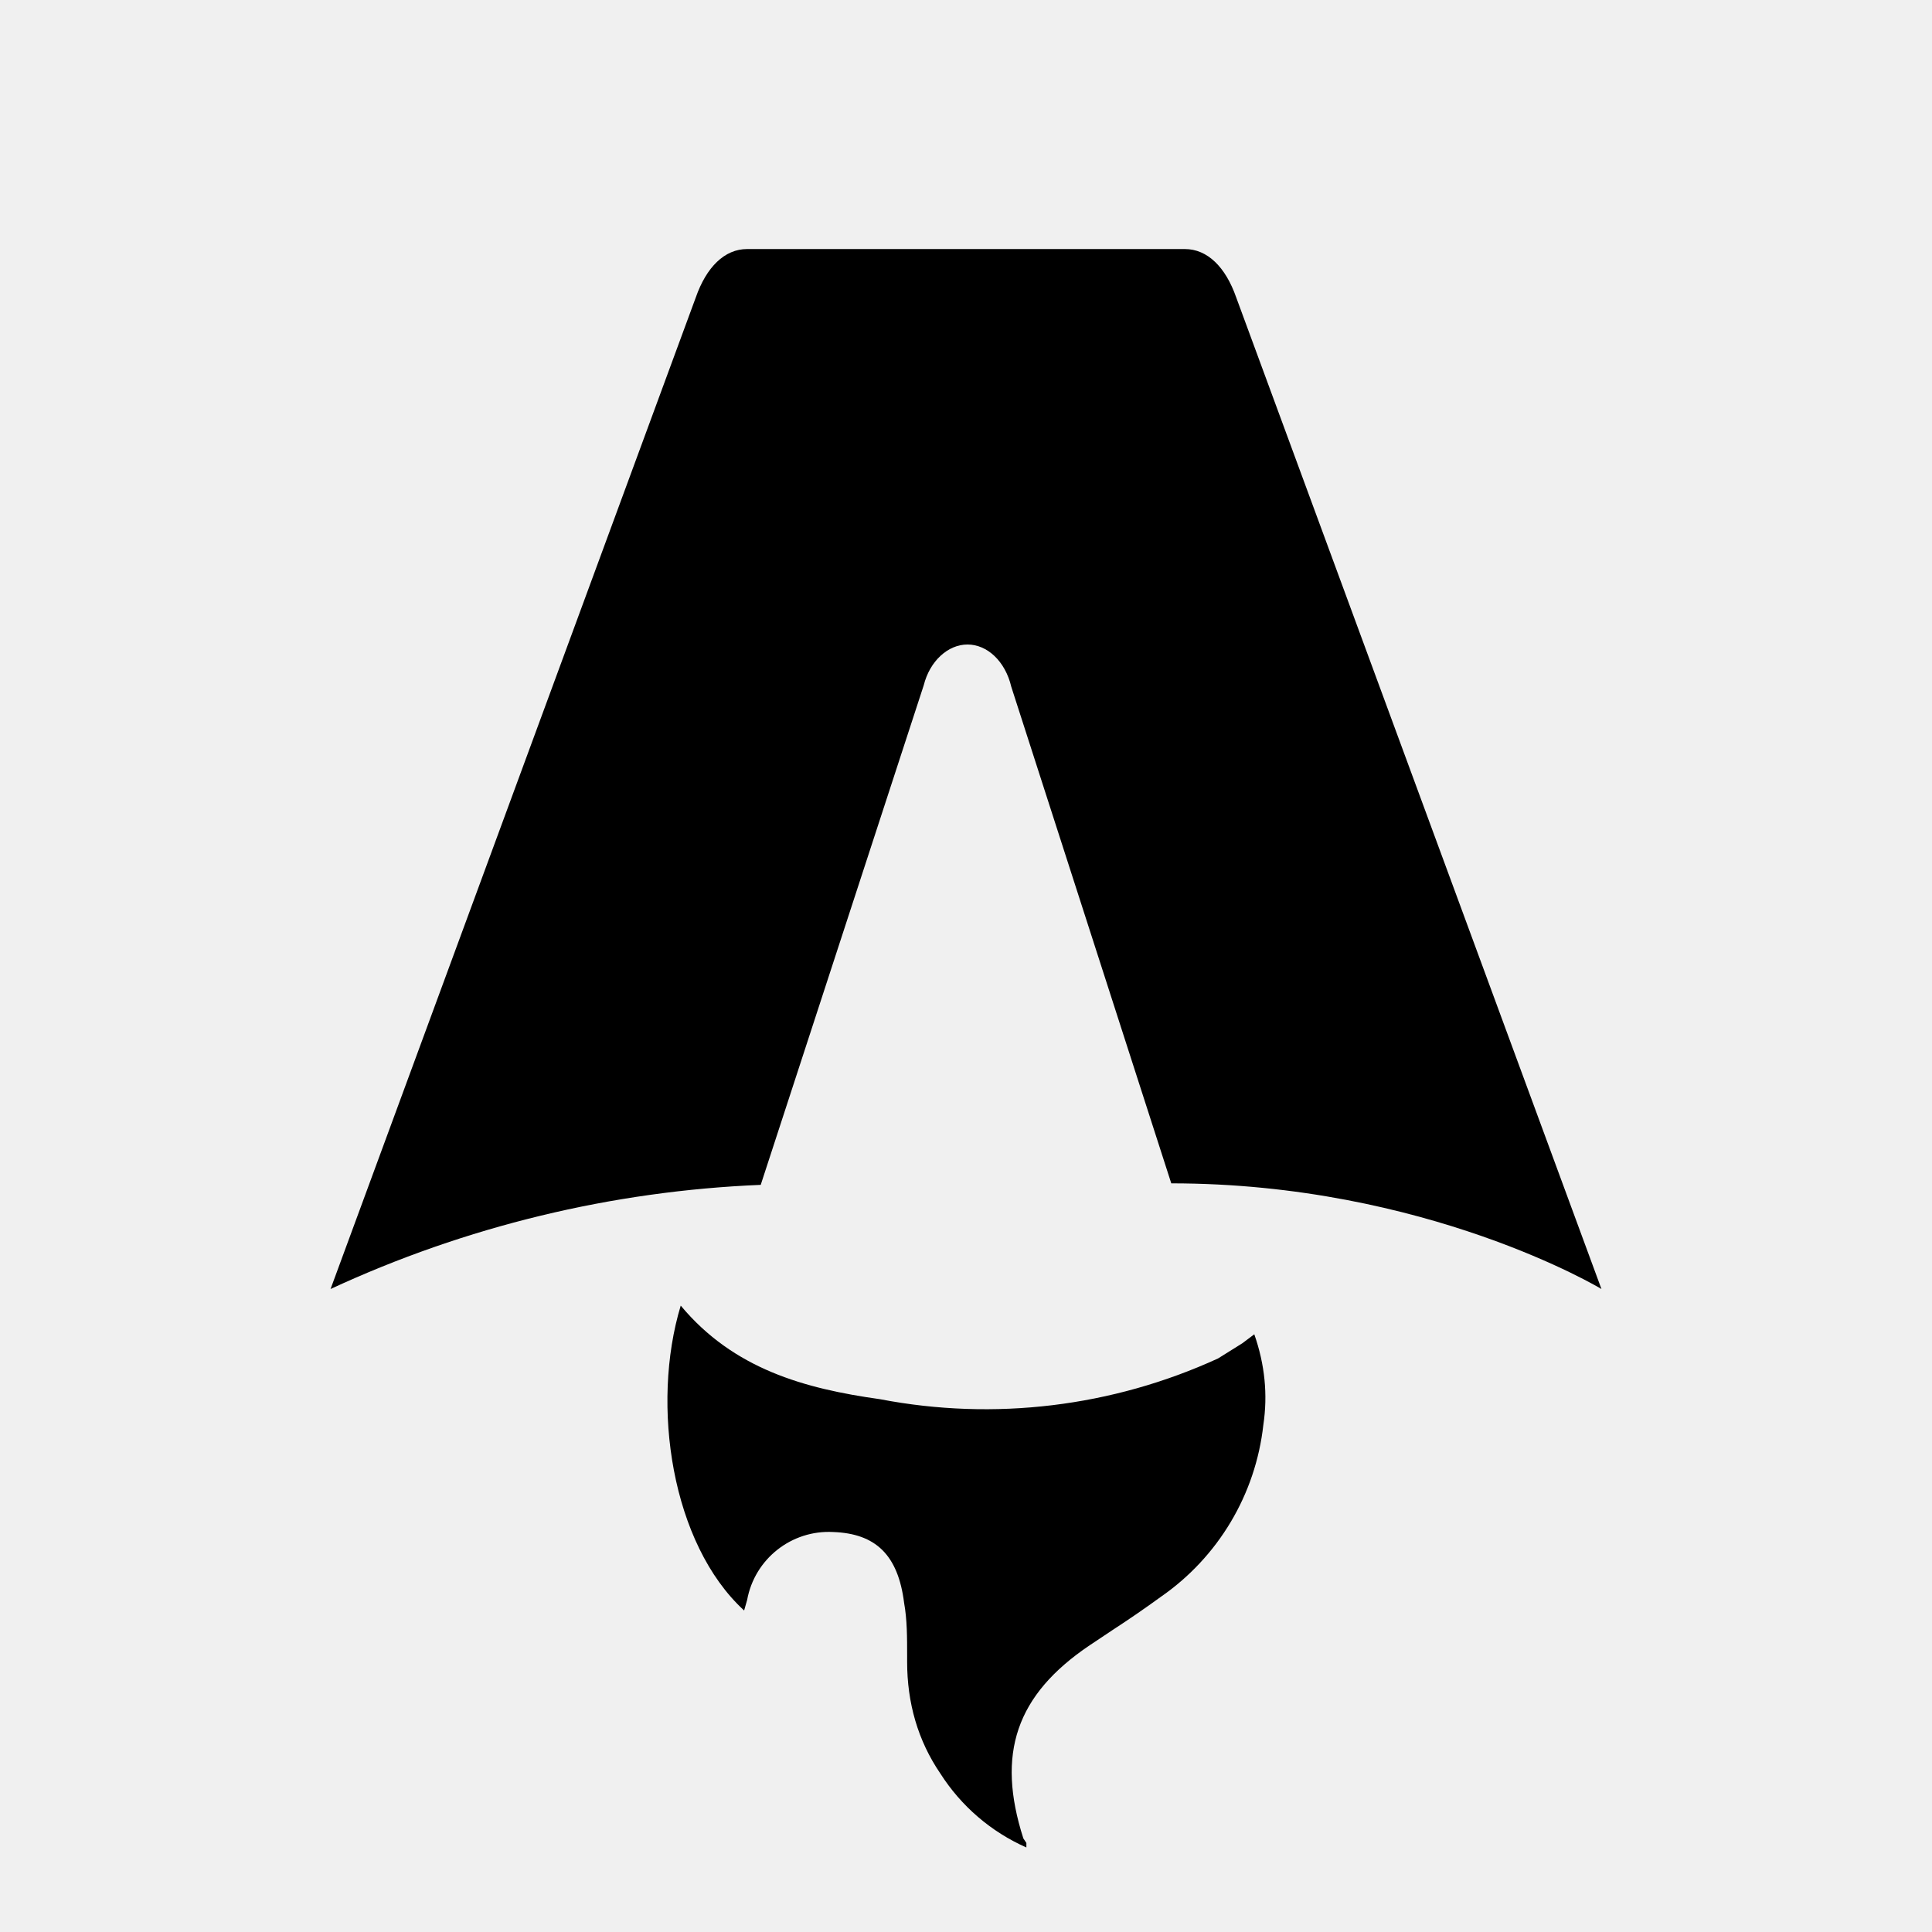
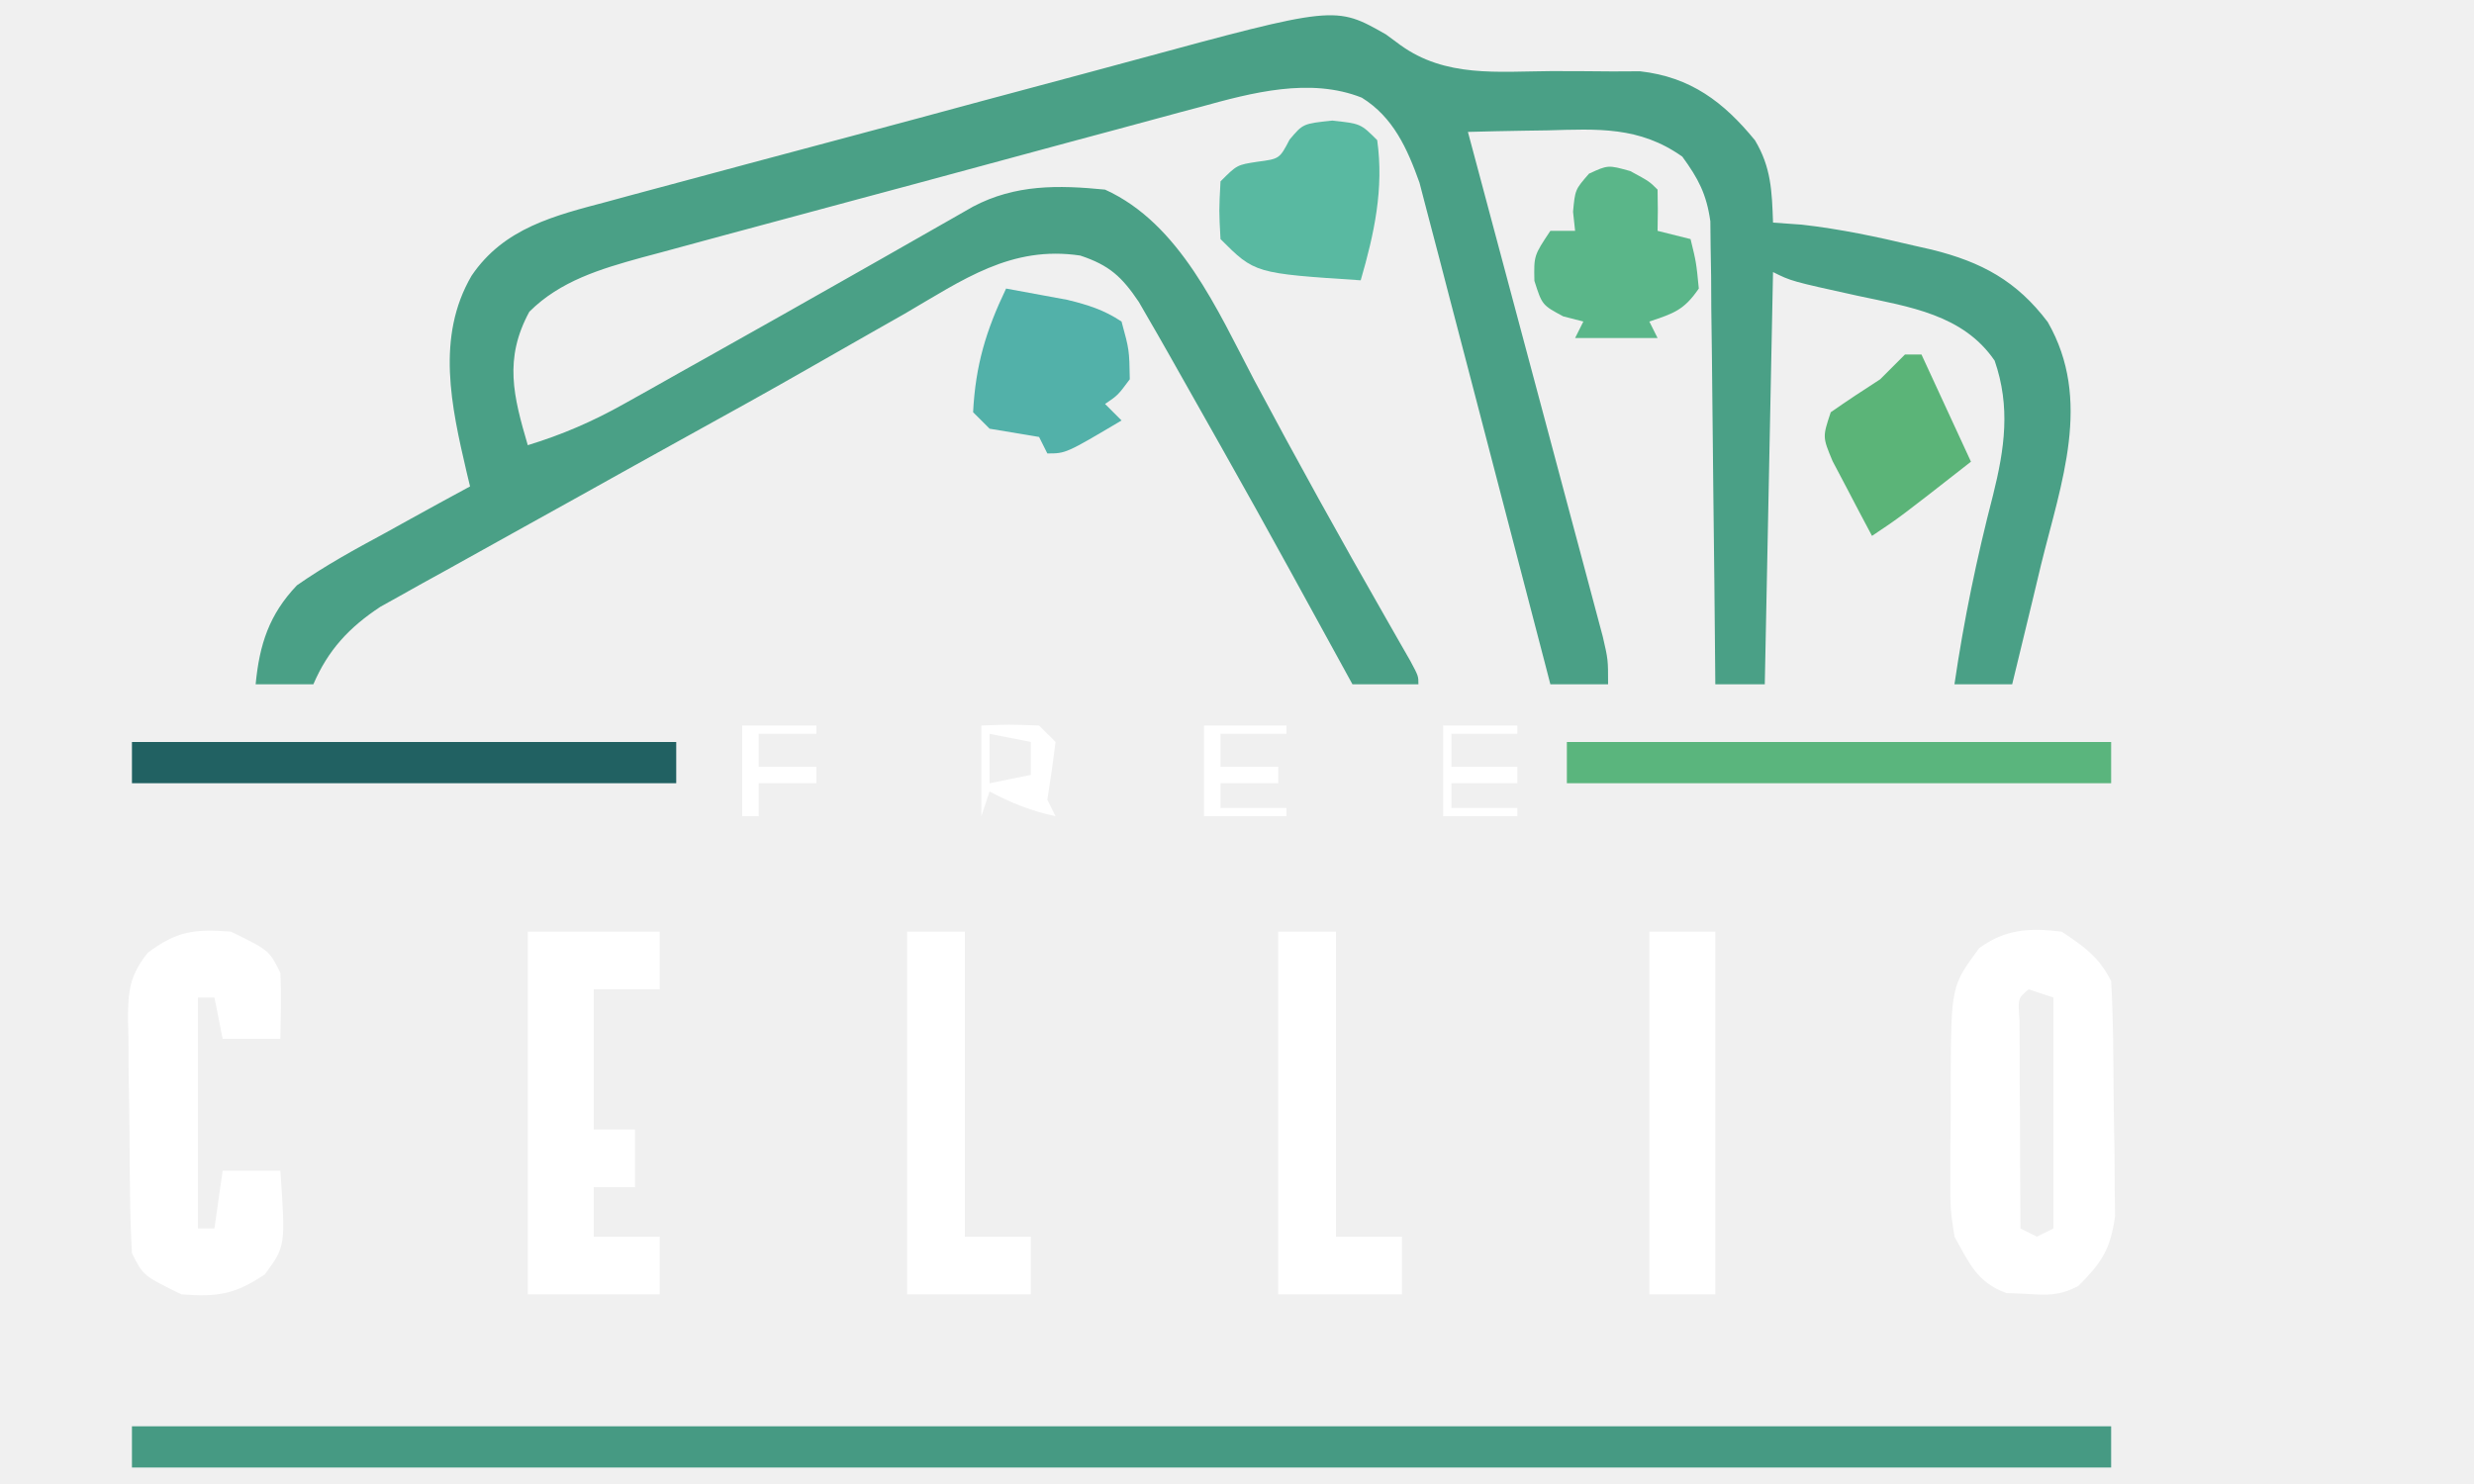
- <svg xmlns="http://www.w3.org/2000/svg" fill="none" viewBox="0 0 128 128">
-   <path d="M50.4 78.5a75.1 75.1 0 0 0-28.5 6.9l24.2-65.7c.7-2 1.9-3.2 3.4-3.2h29c1.5 0 2.7 1.2 3.4 3.2l24.2 65.7s-11.6-7-28.5-7L67 45.5c-.4-1.7-1.6-2.8-2.9-2.8-1.3 0-2.5 1.1-2.9 2.7L50.4 78.5Zm-1.1 28.2Zm-4.2-20.2c-2 6.6-.6 15.8 4.2 20.2a17.5 17.5 0 0 1 .2-.7 5.5 5.5 0 0 1 5.7-4.5c2.8.1 4.3 1.5 4.7 4.7.2 1.1.2 2.3.2 3.5v.4c0 2.7.7 5.2 2.2 7.4a13 13 0 0 0 5.7 4.9v-.3l-.2-.3c-1.8-5.6-.5-9.5 4.4-12.8l1.5-1a73 73 0 0 0 3.2-2.2 16 16 0 0 0 6.8-11.4c.3-2 .1-4-.6-6l-.8.6-1.6 1a37 37 0 0 1-22.4 2.7c-5-.7-9.7-2-13.2-6.2Z" />
-   <style>
-         path { fill: #000; }
-         @media (prefers-color-scheme: dark) {
-             path { fill: #FFF; }
-         }
-     </style>
+ <svg xmlns="http://www.w3.org/2000/svg" version="1.1" width="300" height="180">
+   <path d="M0 0 C0.576 0.425 1.151 0.85 1.744 1.287 C7.236 5.257 13.539 4.492 20.064 4.451 C22.546 4.451 25.028 4.464 27.51 4.49 C29.146 4.482 29.146 4.482 30.815 4.473 C36.966 5.168 40.95 8.202 44.748 12.842 C46.72 16.126 46.806 19.035 46.939 22.826 C48.672 22.95 48.672 22.95 50.439 23.076 C55.087 23.601 59.583 24.555 64.127 25.639 C65.142 25.869 65.142 25.869 66.178 26.103 C72.23 27.601 76.481 29.895 80.252 34.889 C85.692 44.358 81.866 54.42 79.439 64.326 C79.101 65.735 78.764 67.144 78.428 68.553 C77.608 71.98 76.776 75.404 75.939 78.826 C73.629 78.826 71.319 78.826 68.939 78.826 C70.077 71.058 71.648 63.474 73.618 55.879 C75.02 50.254 75.756 45.187 73.814 39.576 C69.991 33.969 63.461 33.046 57.189 31.701 C49.149 29.931 49.149 29.931 46.939 28.826 C46.609 45.326 46.279 61.826 45.939 78.826 C43.959 78.826 41.979 78.826 39.939 78.826 C39.933 78.098 39.928 77.37 39.921 76.62 C39.864 69.749 39.791 62.878 39.704 56.008 C39.659 52.475 39.62 48.943 39.593 45.411 C39.562 41.347 39.507 37.284 39.451 33.221 C39.441 31.324 39.441 31.324 39.432 29.388 C39.412 28.208 39.392 27.027 39.372 25.81 C39.361 24.773 39.349 23.736 39.338 22.668 C38.876 19.377 37.887 17.499 35.939 14.826 C30.737 11.137 25.678 11.469 19.564 11.639 C18.637 11.652 17.711 11.666 16.756 11.68 C14.483 11.715 12.211 11.764 9.939 11.826 C10.259 13.019 10.259 13.019 10.585 14.236 C12.59 21.725 14.591 29.214 16.589 36.705 C17.616 40.556 18.644 44.406 19.676 48.256 C20.671 51.971 21.663 55.686 22.652 59.402 C23.03 60.821 23.41 62.239 23.791 63.657 C24.324 65.641 24.852 67.626 25.379 69.611 C25.681 70.741 25.983 71.871 26.294 73.036 C26.939 75.826 26.939 75.826 26.939 78.826 C24.629 78.826 22.319 78.826 19.939 78.826 C19.735 78.038 19.531 77.249 19.321 76.437 C17.391 68.99 15.45 61.545 13.497 54.104 C12.493 50.278 11.494 46.452 10.504 42.623 C9.548 38.924 8.581 35.229 7.606 31.535 C7.237 30.129 6.872 28.722 6.511 27.313 C6.002 25.333 5.48 23.358 4.954 21.383 C4.661 20.259 4.368 19.135 4.066 17.978 C2.596 13.867 0.891 10.032 -2.93 7.672 C-9.191 5.187 -16.269 7.067 -22.515 8.798 C-23.306 9.008 -24.098 9.218 -24.913 9.434 C-27.5 10.123 -30.083 10.828 -32.666 11.533 C-34.477 12.02 -36.288 12.506 -38.1 12.992 C-41.883 14.008 -45.665 15.031 -49.444 16.061 C-54.28 17.378 -59.119 18.679 -63.96 19.975 C-67.696 20.976 -71.43 21.984 -75.163 22.994 C-76.947 23.476 -78.731 23.956 -80.515 24.435 C-83.01 25.106 -85.503 25.785 -87.995 26.466 C-89.092 26.759 -89.092 26.759 -90.21 27.057 C-95.221 28.441 -100.132 29.898 -103.873 33.639 C-106.981 39.364 -105.798 43.9 -104.061 49.826 C-99.868 48.54 -96.199 46.952 -92.377 44.807 C-91.295 44.202 -90.213 43.598 -89.098 42.975 C-87.951 42.328 -86.805 41.681 -85.623 41.014 C-84.428 40.344 -83.232 39.675 -82.035 39.006 C-76.104 35.684 -70.188 32.334 -64.276 28.979 C-63.226 28.384 -62.177 27.788 -61.096 27.175 C-59.106 26.045 -57.119 24.913 -55.133 23.776 C-54.243 23.27 -53.353 22.763 -52.436 22.24 C-51.66 21.797 -50.884 21.353 -50.084 20.895 C-44.943 18.18 -39.739 18.264 -34.061 18.826 C-24.976 22.94 -20.415 33.481 -15.998 41.889 C-10.822 51.607 -5.492 61.222 -0.023 70.778 C0.757 72.146 0.757 72.146 1.553 73.541 C2.014 74.347 2.476 75.152 2.952 75.982 C3.939 77.826 3.939 77.826 3.939 78.826 C1.299 78.826 -1.341 78.826 -4.061 78.826 C-4.488 78.047 -4.915 77.268 -5.355 76.466 C-15.741 57.515 -15.741 57.515 -26.373 38.701 C-27.028 37.55 -27.028 37.55 -27.697 36.376 C-28.102 35.676 -28.507 34.977 -28.924 34.256 C-29.267 33.66 -29.611 33.065 -29.964 32.451 C-32.027 29.394 -33.519 28.007 -37.061 26.826 C-45.459 25.565 -51.317 29.781 -58.373 33.889 C-59.658 34.62 -60.944 35.35 -62.231 36.078 C-64.88 37.578 -67.525 39.087 -70.166 40.603 C-74.942 43.338 -79.758 45.999 -84.577 48.659 C-88.994 51.098 -93.4 53.556 -97.806 56.014 C-100.004 57.238 -102.204 58.459 -104.405 59.678 C-107.606 61.45 -110.803 63.231 -113.998 65.014 C-114.958 65.543 -115.917 66.071 -116.906 66.616 C-117.791 67.112 -118.676 67.608 -119.588 68.119 C-120.359 68.548 -121.13 68.976 -121.924 69.417 C-125.711 71.915 -128.272 74.653 -130.061 78.826 C-132.371 78.826 -134.681 78.826 -137.061 78.826 C-136.6 73.986 -135.419 70.36 -132.061 66.826 C-128.626 64.423 -124.998 62.44 -121.311 60.451 C-120.327 59.906 -119.344 59.361 -118.33 58.799 C-115.914 57.462 -113.491 56.138 -111.061 54.826 C-111.2 54.247 -111.339 53.668 -111.483 53.071 C-113.334 45.116 -115.218 36.696 -110.873 29.264 C-106.944 23.464 -100.821 21.982 -94.406 20.283 C-93.545 20.048 -92.684 19.814 -91.797 19.572 C-88.957 18.801 -86.115 18.042 -83.272 17.283 C-81.287 16.75 -79.303 16.216 -77.319 15.682 C-73.159 14.565 -68.998 13.454 -64.836 12.346 C-59.523 10.932 -54.215 9.498 -48.909 8.059 C-44.81 6.95 -40.709 5.854 -36.606 4.762 C-34.649 4.239 -32.693 3.711 -30.739 3.179 C-6.146 -3.5 -6.146 -3.5 0 0 Z " fill="#4AA086" transform="translate(168.0607,4.173569)" />
+   <path d="M0 0 C79.2 0 158.4 0 240 0 C240 1.65 240 3.3 240 5 C160.8 5 81.6 5 0 5 C0 3.35 0 1.7 0 0 Z " fill="#469A83" transform="translate(16,173)" />
+   <path d="M0 0 C2.7 1.8 4.542 3.084 6 6 C6.259 10.513 6.271 15.029 6.295 19.548 C6.312 21.794 6.356 24.038 6.4 26.283 C6.411 27.716 6.419 29.149 6.426 30.582 C6.44 31.884 6.455 33.185 6.47 34.527 C5.926 38.549 4.839 40.16 2 43 C-0.396 44.198 -1.717 44.11 -4.375 43.938 C-5.146 43.905 -5.917 43.873 -6.711 43.84 C-10.257 42.539 -11.193 40.239 -13 37 C-13.502 33.644 -13.502 33.644 -13.496 30.027 C-13.497 28.716 -13.497 27.404 -13.498 26.053 C-13.488 25.377 -13.477 24.701 -13.467 24.005 C-13.438 21.939 -13.446 19.876 -13.459 17.811 C-13.387 6.601 -13.387 6.601 -10 2 C-6.791 -0.324 -3.885 -0.476 0 0 Z M-4 7 C-5.307 8.081 -5.307 8.081 -5.114 10.684 C-5.108 11.852 -5.103 13.019 -5.098 14.223 C-5.094 15.483 -5.091 16.743 -5.088 18.041 C-5.08 19.382 -5.071 20.722 -5.062 22.062 C-5.057 23.407 -5.053 24.751 -5.049 26.096 C-5.037 29.397 -5.021 32.699 -5 36 C-4.34 36.33 -3.68 36.66 -3 37 C-2.34 36.67 -1.68 36.34 -1 36 C-1 26.76 -1 17.52 -1 8 C-1.99 7.67 -2.98 7.34 -4 7 Z " fill="#FFFFFF" transform="translate(250,113)" />
+   <path d="M0 0 C4.632 2.265 4.632 2.265 6 5 C6.134 7.672 6.043 10.323 6 13 C3.69 13 1.38 13 -1 13 C-1.33 11.35 -1.66 9.7 -2 8 C-2.66 8 -3.32 8 -4 8 C-4 17.24 -4 26.48 -4 36 C-3.34 36 -2.68 36 -2 36 C-1.67 33.69 -1.34 31.38 -1 29 C1.31 29 3.62 29 6 29 C6.628 38.142 6.628 38.142 4.125 41.562 C0.524 43.998 -1.628 44.343 -6 44 C-10.632 41.735 -10.632 41.735 -12 39 C-12.135 36.493 -12.213 34.016 -12.238 31.508 C-12.246 30.765 -12.254 30.023 -12.263 29.258 C-12.277 27.686 -12.287 26.114 -12.295 24.542 C-12.312 22.141 -12.356 19.741 -12.4 17.34 C-12.411 15.813 -12.419 14.285 -12.426 12.758 C-12.443 12.041 -12.461 11.324 -12.479 10.586 C-12.464 7.126 -12.264 5.337 -10.098 2.578 C-6.574 -0.072 -4.411 -0.346 0 0 Z " fill="#FFFFFF" transform="translate(28,113)" />
+   <path d="M0 0 C5.28 0 10.56 0 16 0 C16 2.31 16 4.62 16 7 C13.36 7 10.72 7 8 7 C8 12.61 8 18.22 8 24 C9.65 24 11.3 24 13 24 C13 26.31 13 28.62 13 31 C11.35 31 9.7 31 8 31 C8 32.98 8 34.96 8 37 C10.64 37 13.28 37 16 37 C16 39.31 16 41.62 16 44 C10.72 44 5.44 44 0 44 C0 29.48 0 14.96 0 0 Z " fill="#FFFFFF" transform="translate(64,113)" />
+   <path d="M0 0 C2.31 0 4.62 0 7 0 C7 12.21 7 24.42 7 37 C9.64 37 12.28 37 15 37 C15 39.31 15 41.62 15 44 C10.05 44 5.1 44 0 44 C0 29.48 0 14.96 0 0 Z " fill="#FFFFFF" transform="translate(155,113)" />
+   <path d="M0 0 C2.31 0 4.62 0 7 0 C7 12.21 7 24.42 7 37 C9.64 37 12.28 37 15 37 C15 39.31 15 41.62 15 44 C10.05 44 5.1 44 0 44 C0 29.48 0 14.96 0 0 Z " fill="#FFFFFF" transform="translate(110,113)" />
+   <path d="M0 0 C2.64 0 5.28 0 8 0 C8 14.52 8 29.04 8 44 C5.36 44 2.72 44 0 44 C0 29.48 0 14.96 0 0 Z " fill="#FFFFFF" transform="translate(200,113)" />
+   <path d="M0 0 C21.78 0 43.56 0 66 0 C66 1.65 66 3.3 66 5 C44.22 5 22.44 5 0 5 C0 3.35 0 1.7 0 0 Z " fill="#5AB57D" transform="translate(190,90)" />
+   <path d="M0 0 C21.78 0 43.56 0 66 0 C66 1.65 66 3.3 66 5 C44.22 5 22.44 5 0 5 C0 3.35 0 1.7 0 0 Z " fill="#216162" transform="translate(16,90)" />
+   <path d="M0 0 C3.438 0.375 3.438 0.375 5.438 2.375 C6.268 8.258 5.074 13.748 3.438 19.375 C-9.407 18.53 -9.407 18.53 -13.562 14.375 C-13.75 10.938 -13.75 10.938 -13.562 7.375 C-11.562 5.375 -11.562 5.375 -9.125 5 C-6.405 4.643 -6.405 4.643 -5.188 2.312 C-3.562 0.375 -3.562 0.375 0 0 Z " fill="#59B9A1" transform="translate(161.5625,14.625)" />
+   <path d="M0 0 C2.312 1.25 2.312 1.25 3.312 2.25 C3.353 3.916 3.355 5.584 3.312 7.25 C4.633 7.58 5.952 7.91 7.312 8.25 C8 11.062 8 11.062 8.312 14.25 C6.525 16.842 5.352 17.237 2.312 18.25 C2.643 18.91 2.973 19.57 3.312 20.25 C0.013 20.25 -3.288 20.25 -6.688 20.25 C-6.357 19.59 -6.027 18.93 -5.688 18.25 C-6.492 18.044 -7.296 17.837 -8.125 17.625 C-10.688 16.25 -10.688 16.25 -11.625 13.312 C-11.688 10.25 -11.688 10.25 -9.688 7.25 C-8.697 7.25 -7.707 7.25 -6.688 7.25 C-6.77 6.487 -6.853 5.724 -6.938 4.938 C-6.688 2.25 -6.688 2.25 -5 0.312 C-2.688 -0.75 -2.688 -0.75 0 0 Z " fill="#5AB689" transform="translate(197.6875,20.75)" />
+   <path d="M0 0 C1.585 0.284 3.168 0.578 4.75 0.875 C6.073 1.119 6.073 1.119 7.422 1.367 C9.929 1.982 11.847 2.576 14 4 C14.938 7.438 14.938 7.438 15 11 C13.562 12.938 13.562 12.938 12 14 C12.66 14.66 13.32 15.32 14 16 C7.25 20 7.25 20 5 20 C4.67 19.34 4.34 18.68 4 18 C2.001 17.66 0.001 17.327 -2 17 C-2.66 16.34 -3.32 15.68 -4 15 C-3.711 9.325 -2.444 5.101 0 0 Z " fill="#52B1A9" transform="translate(122,35)" />
+   <path d="M0 0 C0.66 0 1.32 0 2 0 C3.98 4.29 5.96 8.58 8 13 C-0.625 19.75 -0.625 19.75 -4 22 C-5.033 20.069 -6.051 18.13 -7.062 16.188 C-7.915 14.569 -7.915 14.569 -8.785 12.918 C-10 10 -10 10 -9 7 C-7.027 5.627 -5.025 4.296 -3 3 C-2.422 2.422 -1.845 1.845 -1.25 1.25 C-0.838 0.838 -0.425 0.425 0 0 Z " fill="#5BB478" transform="translate(231,43)" />
+   <path d="M0 0 C3.3 0 6.6 0 10 0 C10 0.33 10 0.66 10 1 C7.36 1 4.72 1 2 1 C2 2.32 2 3.64 2 5 C4.31 5 6.62 5 9 5 C9 5.66 9 6.32 9 7 C6.69 7 4.38 7 2 7 C2 7.99 2 8.98 2 10 C4.64 10 7.28 10 10 10 C10 10.33 10 10.66 10 11 C6.7 11 3.4 11 0 11 C0 7.37 0 3.74 0 0 Z " fill="#FFFFFF" transform="translate(146,88)" />
+   <path d="M0 0 C3.375 -0.125 3.375 -0.125 7 0 C7.66 0.66 8.32 1.32 9 2 C8.708 4.339 8.374 6.673 8 9 C8.33 9.66 8.66 10.32 9 11 C6.071 10.372 3.639 9.414 1 8 C0.67 8.99 0.34 9.98 0 11 C0 7.37 0 3.74 0 0 Z M1 1 C1 2.98 1 4.96 1 7 C2.65 6.67 4.3 6.34 6 6 C6 4.68 6 3.36 6 2 C4.35 1.67 2.7 1.34 1 1 Z " fill="#FFFFFF" transform="translate(119,88)" />
+   <path d="M0 0 C2.97 0 5.94 0 9 0 C9 0.33 9 0.66 9 1 C6.36 1 3.72 1 1 1 C1 2.32 1 3.64 1 5 C3.64 5 6.28 5 9 5 C9 5.66 9 6.32 9 7 C6.36 7 3.72 7 1 7 C1 7.99 1 8.98 1 10 C3.64 10 6.28 10 9 10 C9 10.33 9 10.66 9 11 C6.03 11 3.06 11 0 11 C0 7.37 0 3.74 0 0 Z " fill="#FFFFFF" transform="translate(175,88)" />
+   <path d="M0 0 C2.97 0 5.94 0 9 0 C9 0.33 9 0.66 9 1 C6.69 1 4.38 1 2 1 C2 2.32 2 3.64 2 5 C4.31 5 6.62 5 9 5 C9 5.66 9 6.32 9 7 C6.69 7 4.38 7 2 7 C2 8.32 2 9.64 2 11 C1.34 11 0.68 11 0 11 C0 7.37 0 3.74 0 0 Z " fill="#FFFFFF" transform="translate(90,88)" />
</svg>
